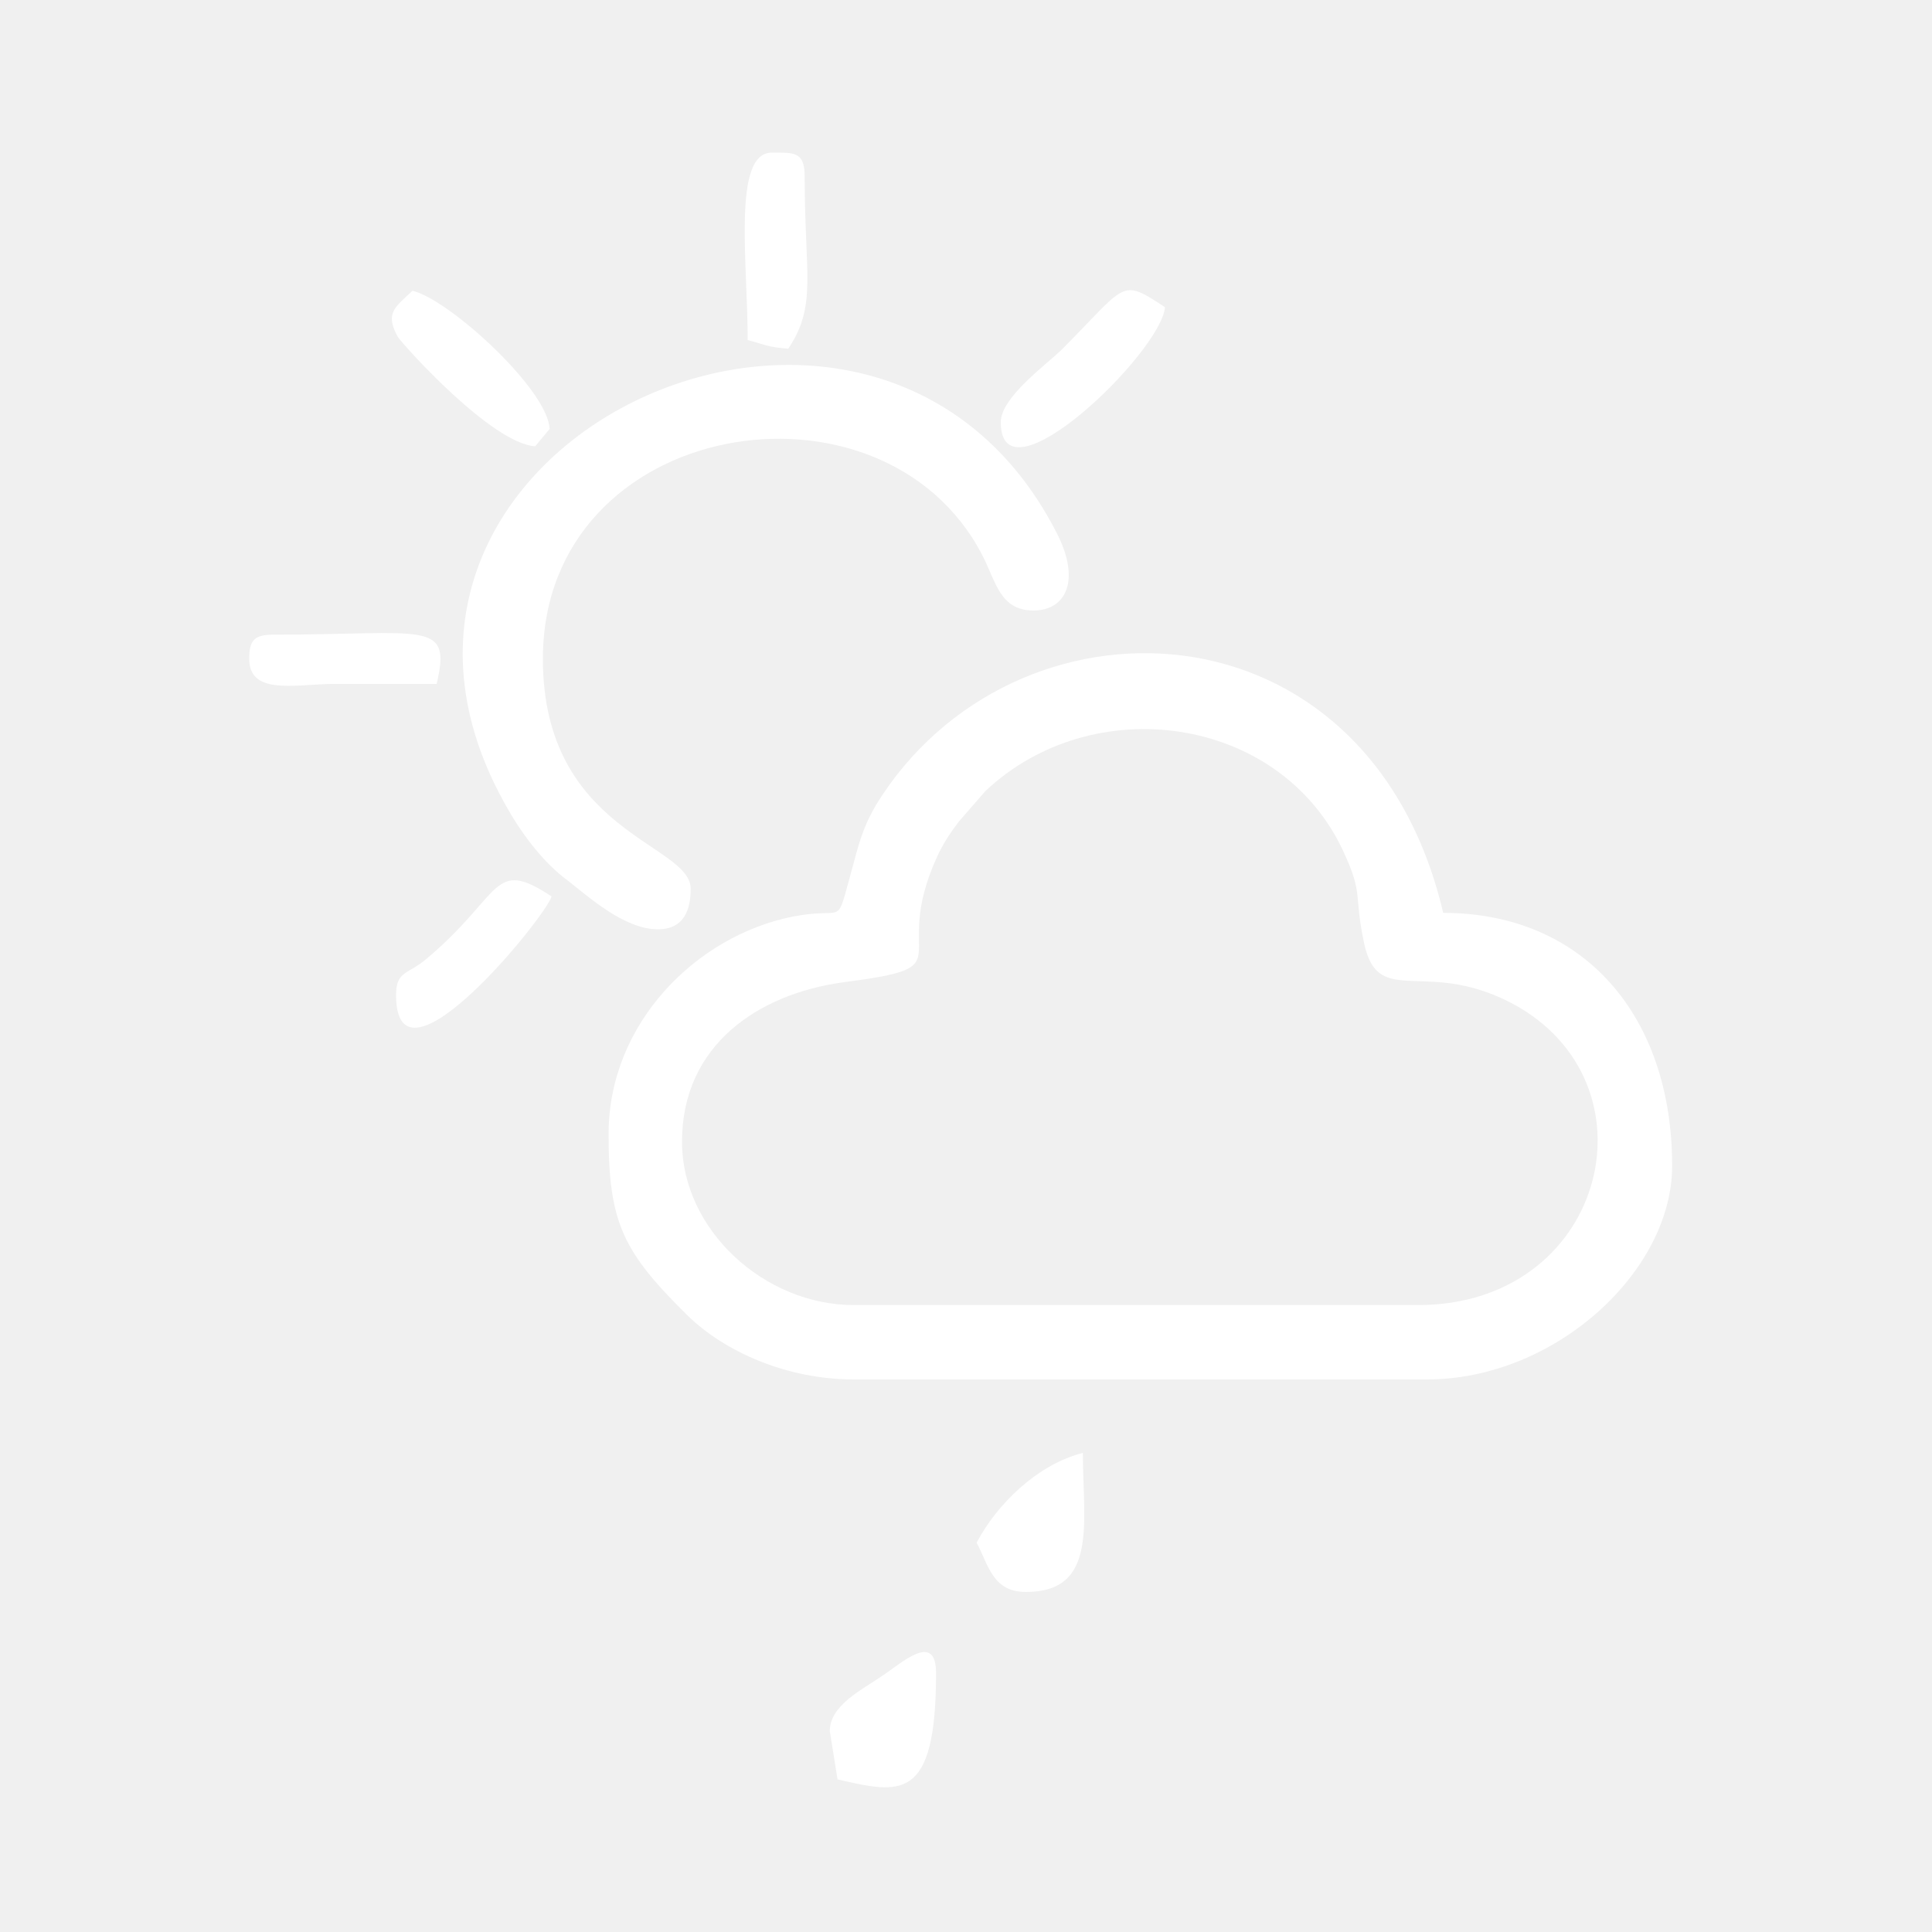
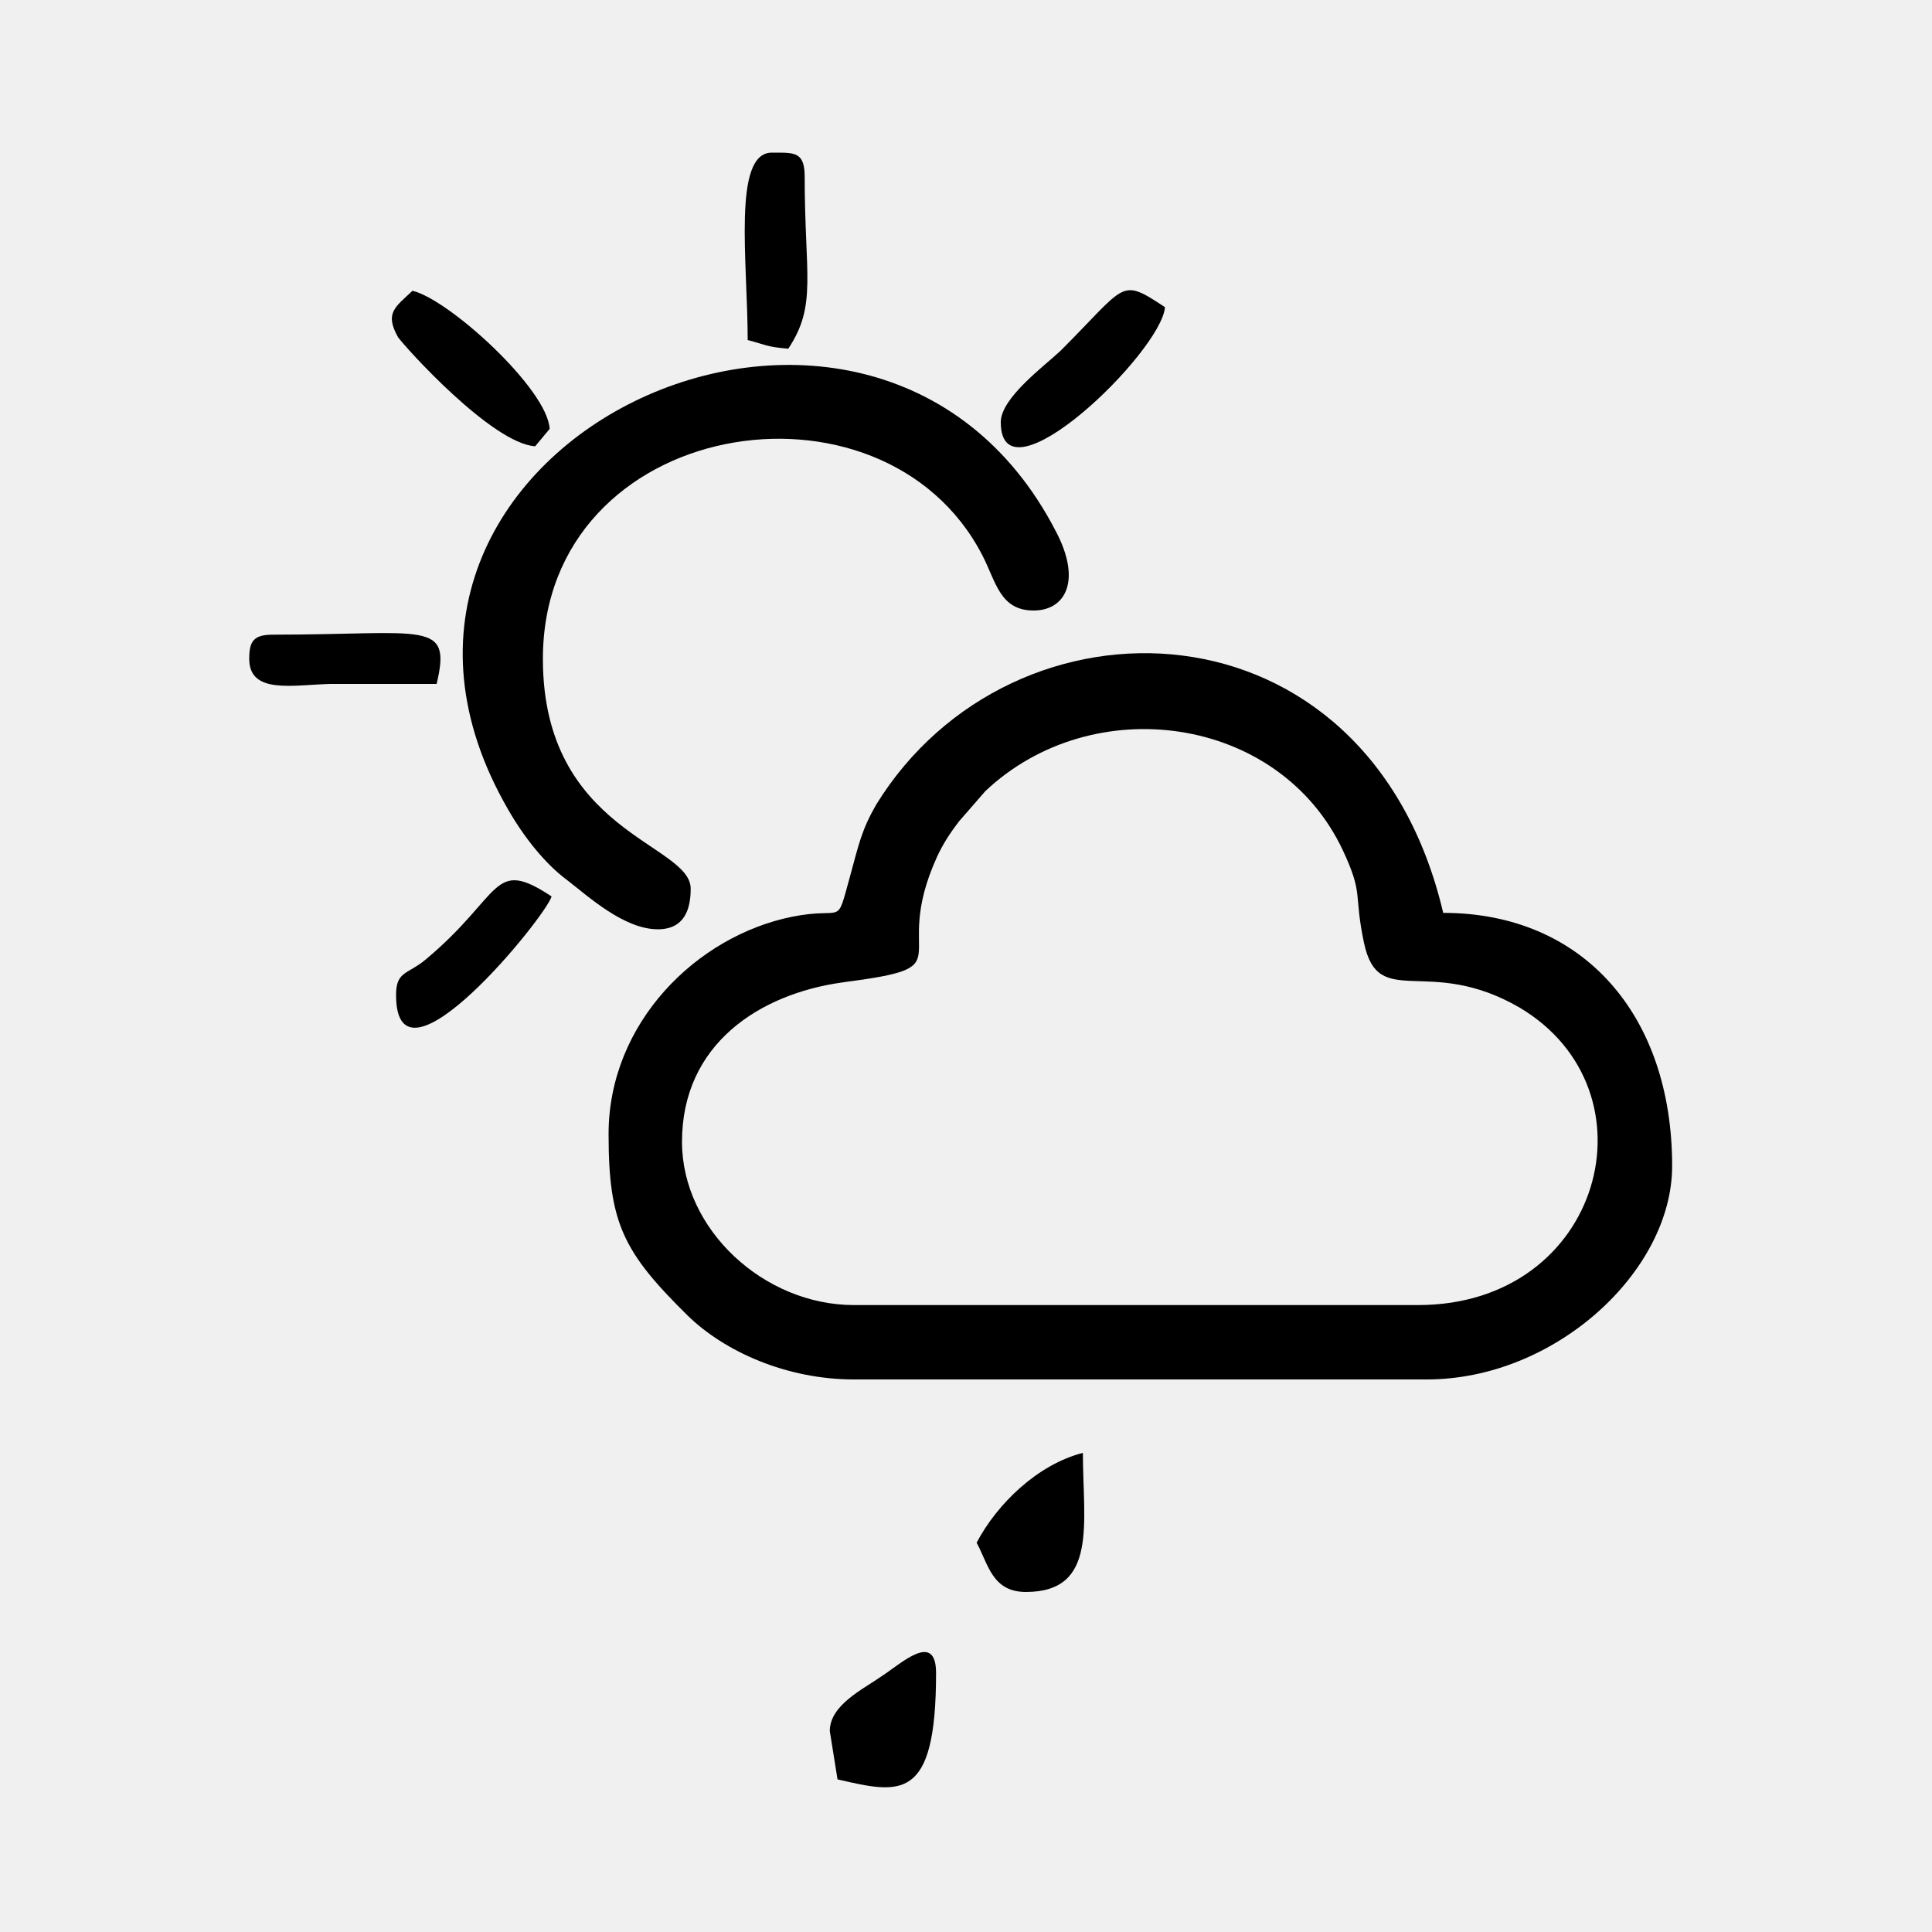
<svg xmlns="http://www.w3.org/2000/svg" xml:space="preserve" width="20mm" height="20mm" version="1.1" style="shape-rendering:geometricPrecision; text-rendering:geometricPrecision; image-rendering:optimizeQuality; fill-rule:evenodd; clip-rule:evenodd" viewBox="0 0 2000 2000">
  <defs>
-     <style type="text/css">
-   .colour {fill:white}
-   </style>
-   </defs>
+   
+  </defs>
  <g id="Layer_x0020_2">
    <g id="_2296958576928">
      <path class="colour" d="M706 1182c0,-101 80,-153 166,-165 130,-17 48,-20 98,-130 6,-13 13,-24 23,-37l27 -31c111,-105 304,-79 370,61 22,47 11,44 22,96 15,71 66,12 161,67 145,86 86,308 -105,308l-584 0c-93,0 -178,-78 -178,-169zm-76 -8c0,92 15,122 82,188 38,37 102,66 172,66l593 0c133,0 254,-112 254,-221 0,-156 -92,-262 -237,-262 -78,-332 -446,-341 -587,-112 -15,26 -18,41 -27,74 -15,54 -5,31 -60,42 -99,20 -190,110 -190,225z" />
      <path class="colour" d="M681 962c27,0 34,-20 34,-42 0,-47 -153,-58 -153,-238 0,-250 352,-307 455,-107 14,27 18,57 53,57 33,0 50,-31 23,-82 -190,-368 -784,-87 -567,288 16,28 38,56 61,73 22,17 59,51 94,51z" />
      <path class="colour" d="M1036 437c0,88 166,-72 170,-119 -47,-31 -39,-24 -108,45 -17,16 -62,49 -62,74z" />
      <path class="colour" d="M774 352c19,5 19,7 42,9 30,-45 17,-76 17,-178 0,-24 -9,-25 -28,-25l-6 0c-41,0 -25,113 -25,194z" />
      <path class="colour" d="M554 462l15 -18c-2,-41 -104,-134 -142,-143 -18,17 -29,23 -15,48 7,10 97,110 142,113z" />
      <path class="colour" d="M859 1792l8 50c65,15 102,24 102,-110 0,-44 -36,-10 -56,3 -20,14 -54,30 -54,57z" />
      <path class="colour" d="M1011 1597c12,22 16,51 51,51 75,0 59,-72 59,-144 -47,12 -89,53 -110,93z" />
      <path class="colour" d="M410 1030c0,110 155,-81 161,-102 -62,-41 -50,-2 -130,65 -19,16 -31,12 -31,37z" />
      <path class="colour" d="M258 682c0,37 45,27 84,26 37,0 74,0 110,0 16,-67 -12,-51 -169,-51 -20,0 -25,6 -25,25z" />
    </g>
  </g>
</svg>
